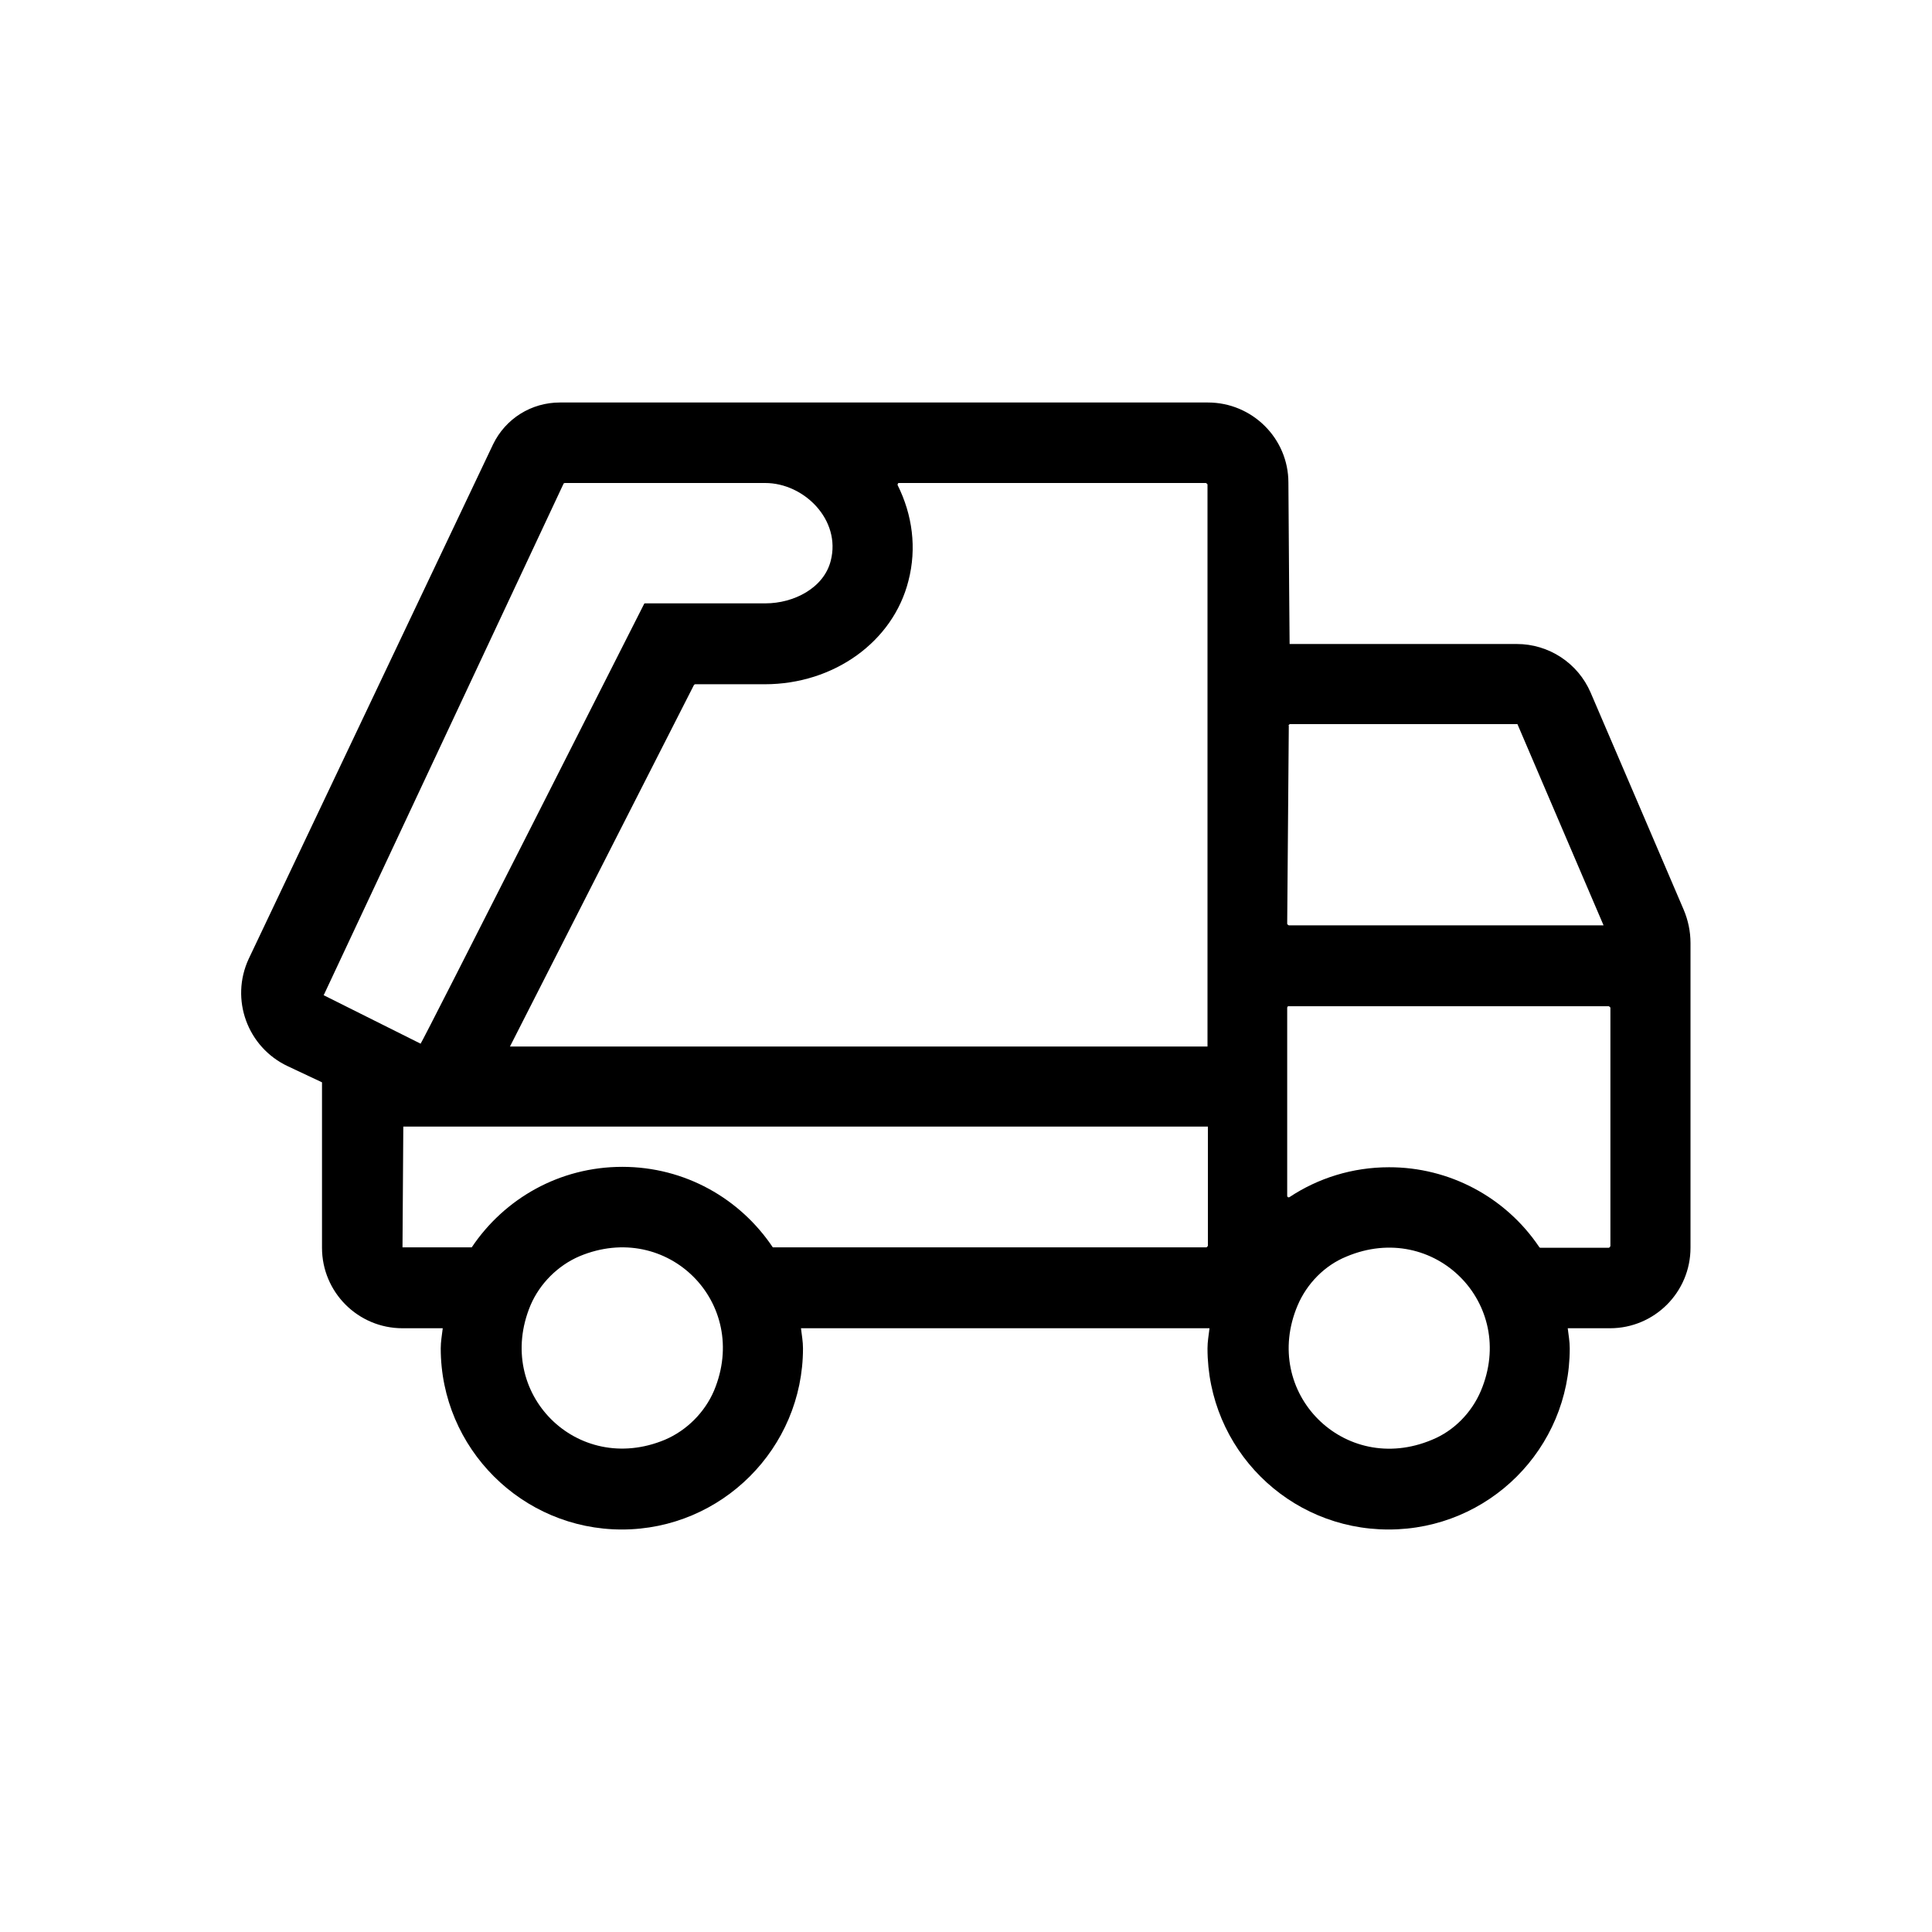
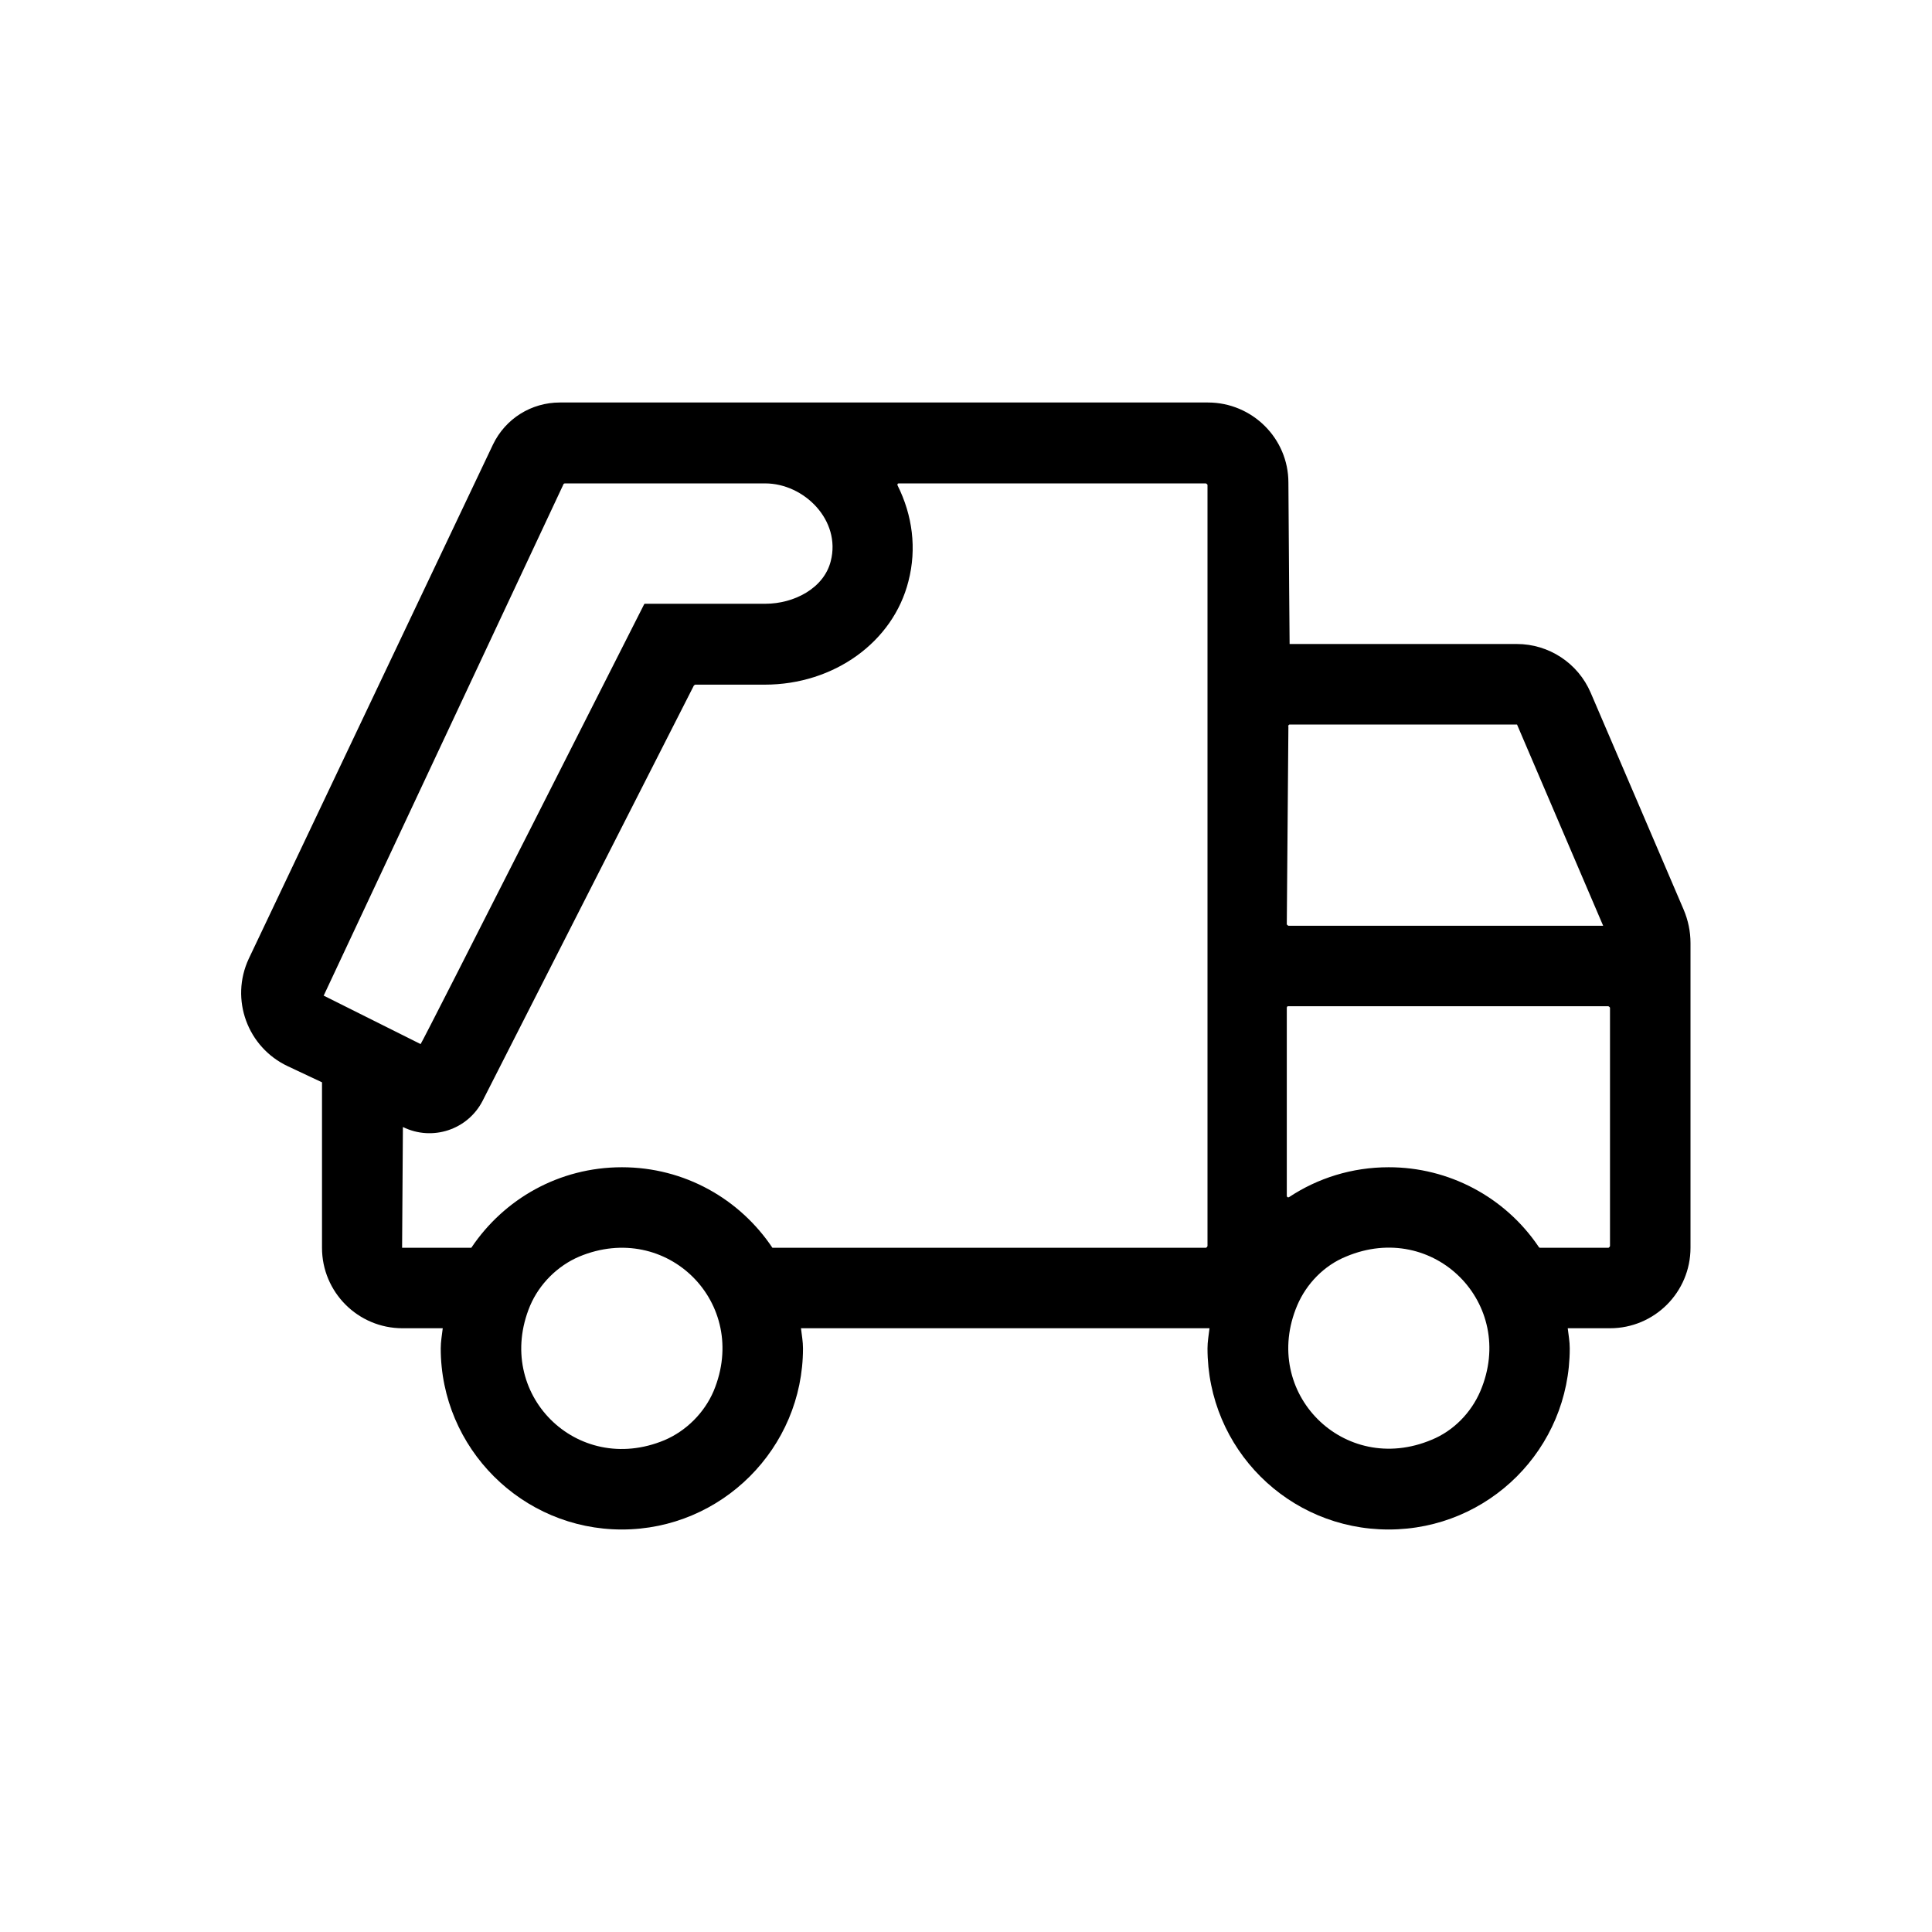
<svg xmlns="http://www.w3.org/2000/svg" viewBox="0 0 48 48">
-   <path d="M41.83 22.6c-.46-1.08-1.74-4.06-2.31-5.39A1.998 1.998 0 0 0 37.68 16h-5.64s-.02-2.26-.03-4.01c0-1.1-.9-1.99-2-1.99h-16.1c-.71 0-1.35.4-1.66 1.04L6.18 23.82c-.47 1.01-.03 2.2.97 2.67l.85.4V31a2 2 0 0 0 2 2h1c-.02.17-.05.33-.05.5 0 2.48 2.02 4.5 4.5 4.5s4.5-2.02 4.5-4.5c0-.17-.03-.33-.05-.5h10.15c-.02.17-.05.33-.05.5 0 2.49 2.01 4.5 4.5 4.5s4.5-2.01 4.5-4.5c0-.17-.03-.33-.05-.5H40a2 2 0 0 0 2-2v-7.57c0-.29-.06-.57-.17-.83ZM22.3 12.05s0-.05.03-.05h7.63s.04.02.04.04V26H12.67l4.57-8.98s.02-.02.03-.02H19c1.72 0 3.19-1.06 3.57-2.57.21-.81.1-1.64-.27-2.38ZM8.04 24.73 14 12.02c0-.01.02-.02.04-.02h4.97c.97 0 1.89.92 1.63 1.93-.17.68-.92 1.06-1.62 1.06h-2.99s-.03 0-.03.02c0 0-5.53 10.93-5.55 10.92l-2.4-1.2Zm9.7 9.82c-.23.54-.68.99-1.22 1.22-2.18.91-4.25-1.16-3.34-3.34.23-.54.68-.99 1.22-1.22 2.18-.91 4.25 1.16 3.34 3.34Zm12.23-3.56H19.2c-.81-1.21-2.18-2-3.74-2s-2.93.79-3.74 2H10l.02-3h19.99v2.96s-.02.04-.04.04Zm2.04-12.96s.02-.04.04-.04h5.65l2.14 5h-7.82s-.04-.02-.04-.04l.04-4.92Zm4.78 16.53c-.23.54-.67.99-1.21 1.21-2.18.92-4.26-1.17-3.34-3.34.23-.54.67-.99 1.21-1.21 2.18-.92 4.26 1.17 3.34 3.34Zm3.22-3.6s-.02.04-.04.04h-1.7s-.02 0-.03-.02A4.488 4.488 0 0 0 34.51 29c-.91 0-1.76.27-2.47.74-.03.02-.06 0-.06-.03v-4.67s0-.04.03-.04h7.96s.04.02.04.04v5.92Z" />
+   <path d="M41.83 22.6c-.46-1.08-1.74-4.06-2.31-5.39A1.998 1.998 0 0 0 37.68 16h-5.64s-.02-2.26-.03-4.01c0-1.1-.9-1.99-2-1.99h-16.1c-.71 0-1.35.4-1.66 1.04L6.18 23.82c-.47 1.01-.03 2.2.97 2.67l.85.4V31a2 2 0 0 0 2 2h1c-.02.17-.05.33-.05.5 0 2.48 2.02 4.5 4.5 4.5s4.5-2.02 4.5-4.5c0-.17-.03-.33-.05-.5h10.15c-.02.17-.05.33-.05.5 0 2.49 2.01 4.5 4.5 4.5s4.5-2.01 4.5-4.5c0-.17-.03-.33-.05-.5H40a2 2 0 0 0 2-2v-7.57c0-.29-.06-.57-.17-.83ZM8.04 24.74 14 12.03c0-.01.02-.02.04-.02h4.97c.97 0 1.89.92 1.63 1.93-.17.68-.92 1.06-1.62 1.06h-2.99s-.03 0-.03.02c0 0-5.53 10.93-5.55 10.92l-2.4-1.2Zm9.69 9.82c-.23.54-.68.99-1.22 1.22-2.18.91-4.25-1.16-3.34-3.34.23-.54.68-.99 1.22-1.22 2.18-.91 4.25 1.16 3.34 3.34ZM30 30.96s-.02.04-.04.04H19.19c-.81-1.21-2.18-2-3.74-2s-2.93.79-3.74 2H9.99l.02-3c.73.36 1.61.07 1.98-.65l5.25-10.32s.02-.01.03-.02H19c1.72 0 3.19-1.06 3.57-2.57.21-.81.1-1.64-.27-2.38-.01-.03 0-.05.03-.05h7.63s.04.02.04.04v18.92Zm2-12.92s.02-.04.04-.04h5.65l2.14 5h-7.82s-.04-.02-.04-.04l.04-4.92Zm4.78 16.52c-.23.54-.67.99-1.21 1.21-2.18.92-4.26-1.17-3.34-3.34.23-.54.67-.99 1.21-1.21 2.18-.92 4.26 1.17 3.34 3.34Zm3.22-3.6s-.02.04-.04.04h-1.7s-.02 0-.03-.02A4.488 4.488 0 0 0 34.5 29c-.91 0-1.76.27-2.47.74-.03.02-.06 0-.06-.03v-4.67s0-.04.03-.04h7.96s.04.02.04.04v5.92Z" />
</svg>
